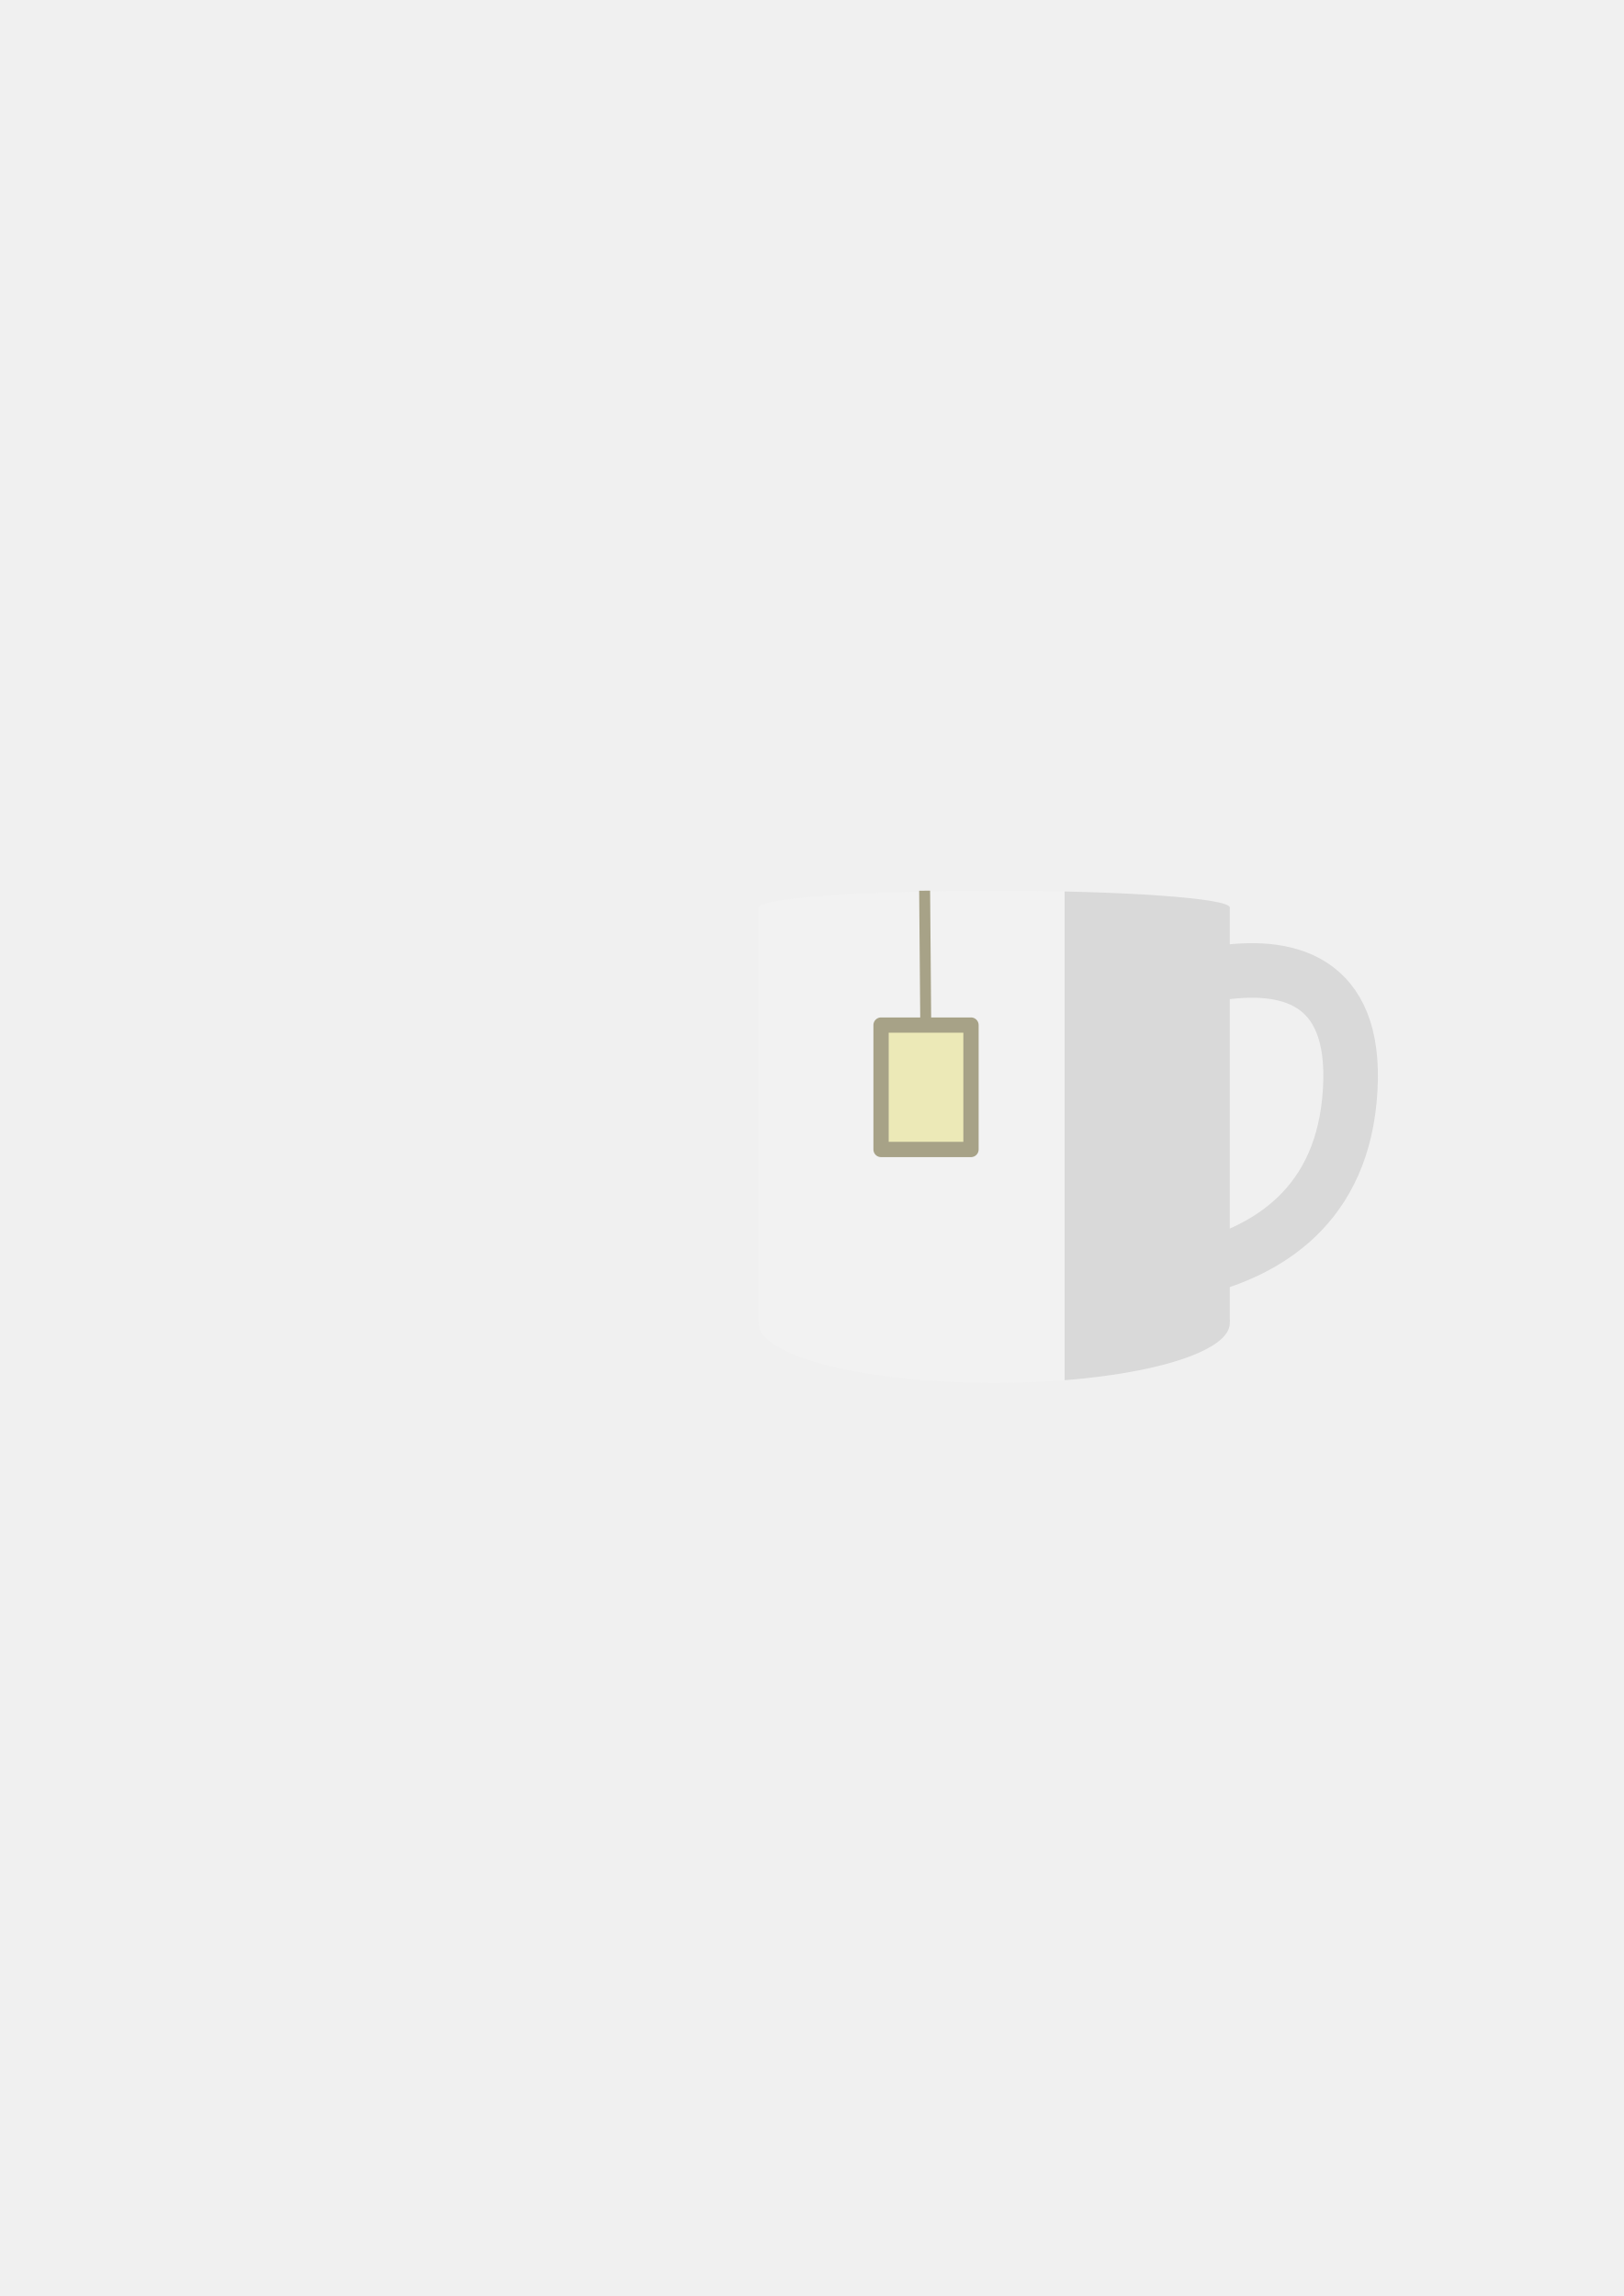
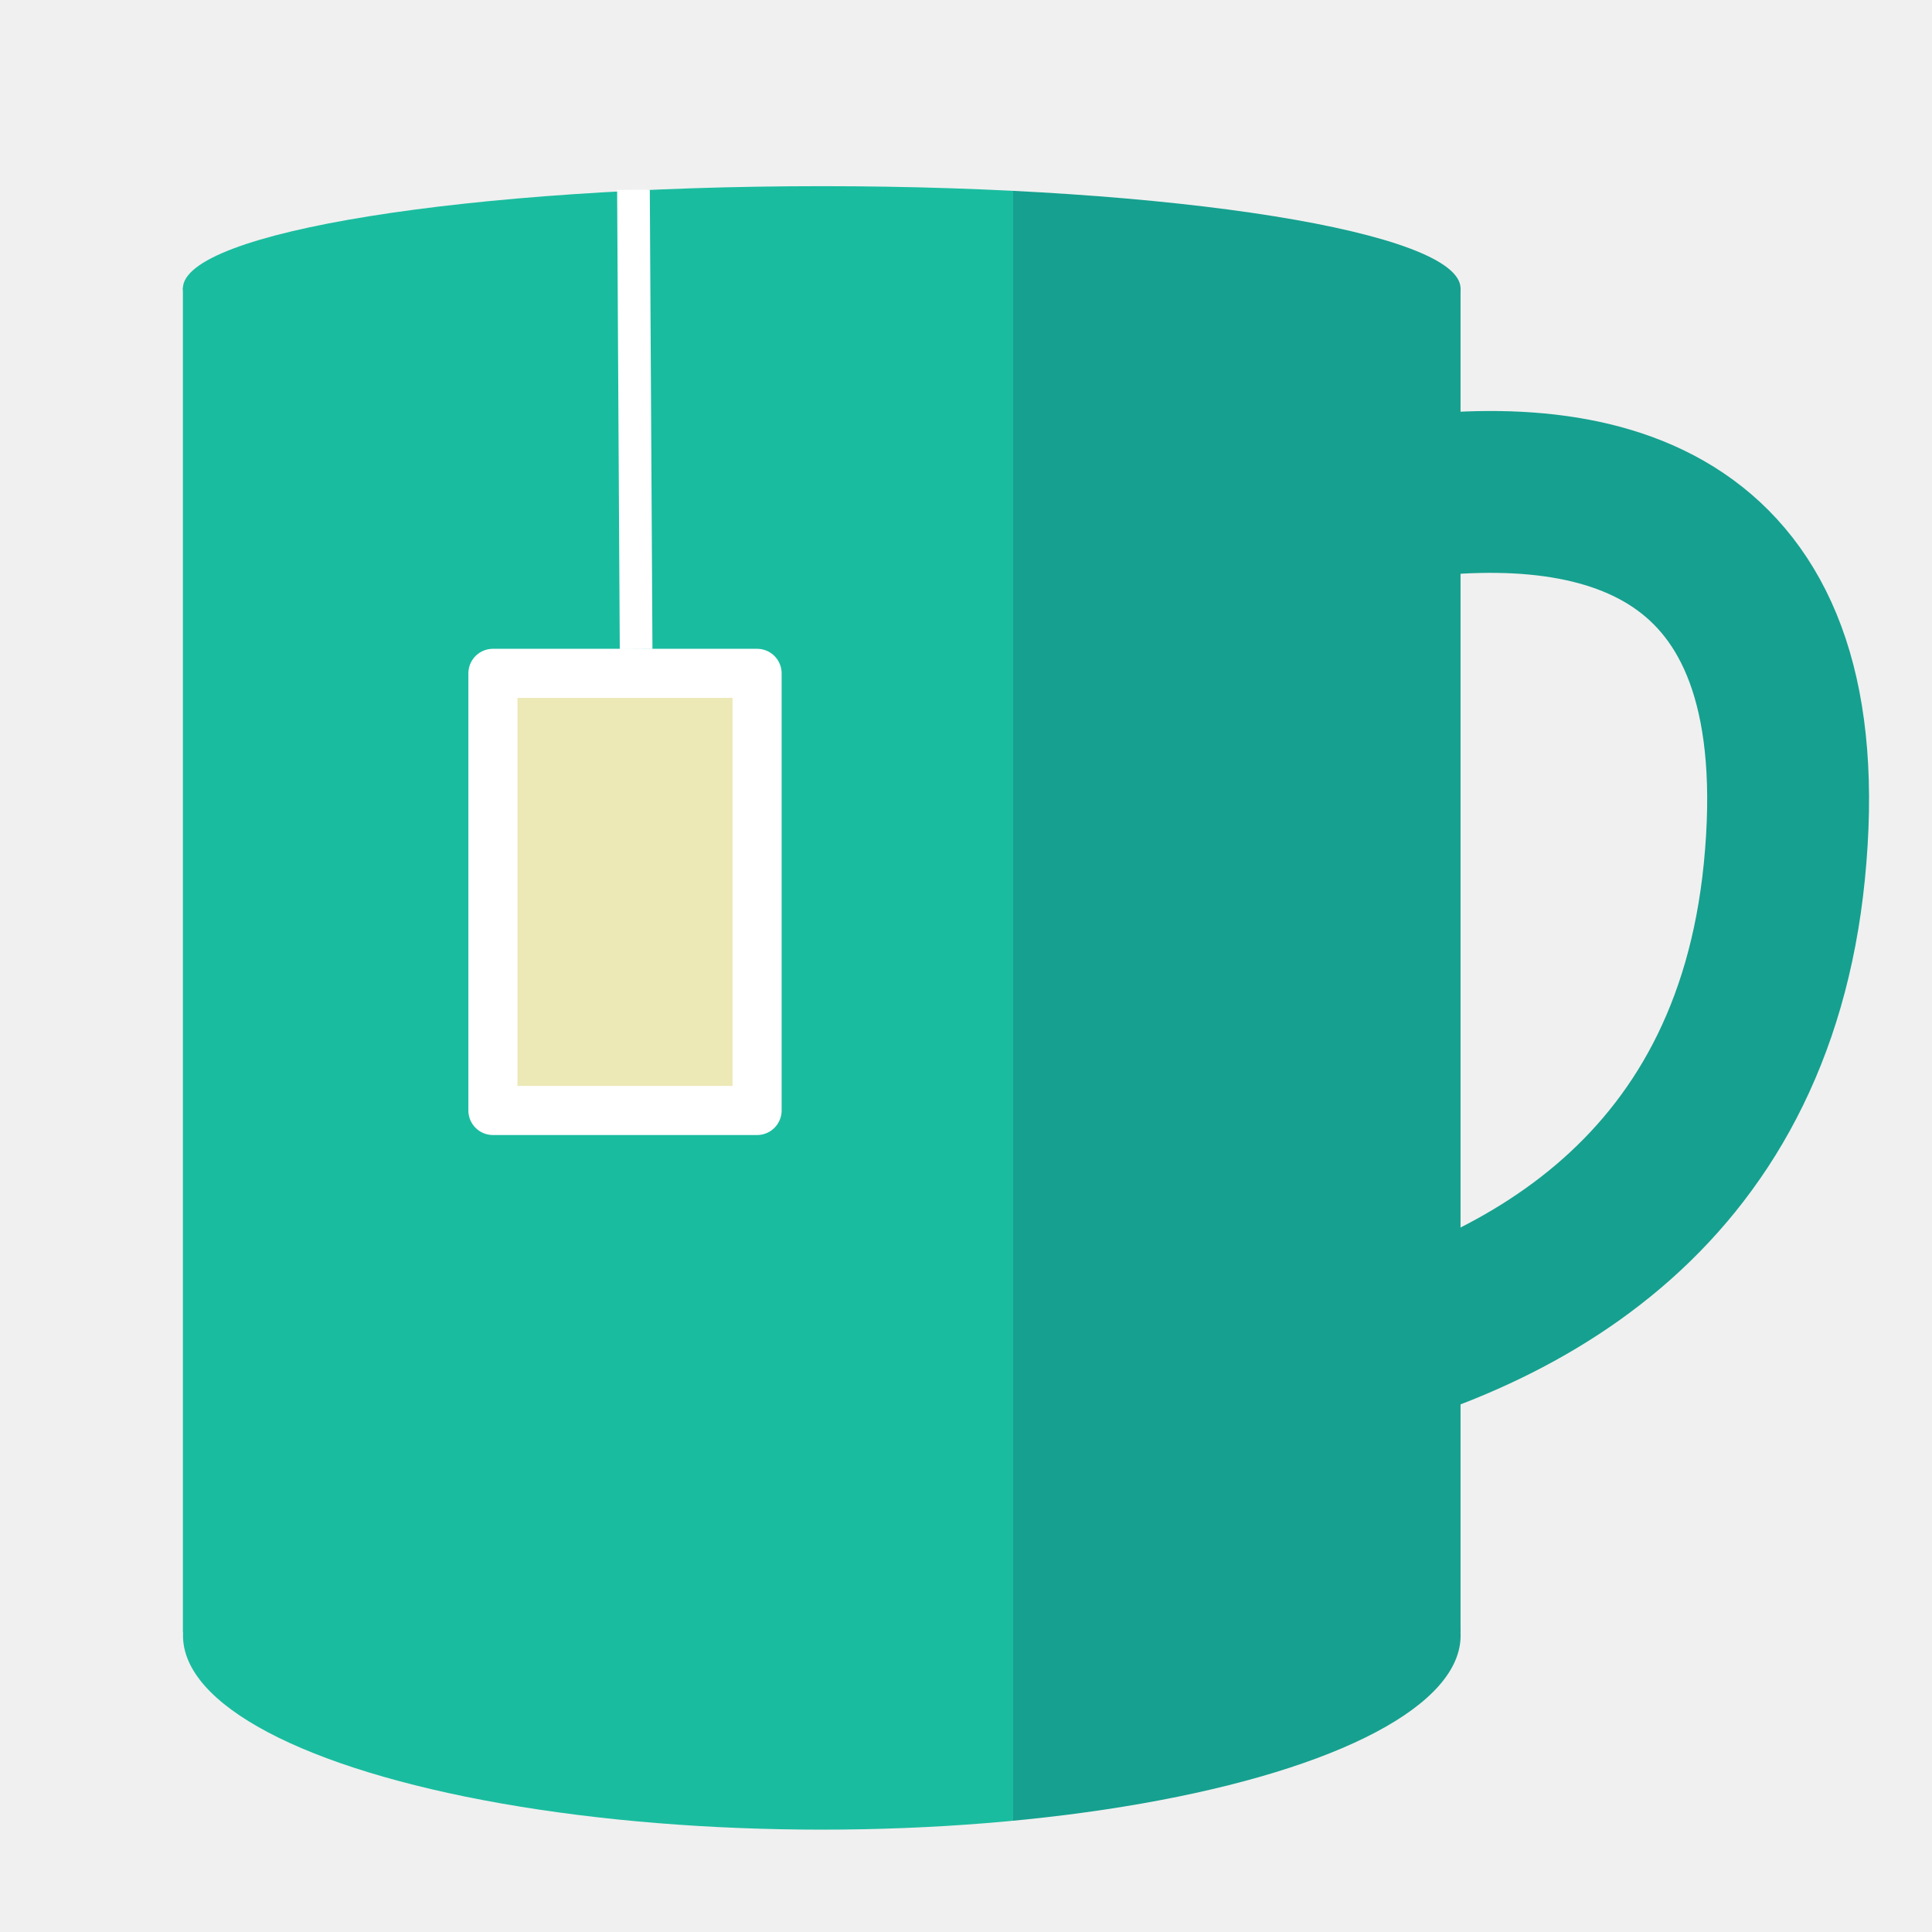
- <svg xmlns="http://www.w3.org/2000/svg" xmlns:ns1="http://www.openswatchbook.org/uri/2009/osb" xmlns:xlink="http://www.w3.org/1999/xlink" width="744.094" height="1052.362" id="svg2" version="1.1">
+ <svg xmlns="http://www.w3.org/2000/svg" xmlns:ns1="http://www.openswatchbook.org/uri/2009/osb" xmlns:xlink="http://www.w3.org/1999/xlink" width="640" height="640" id="svg2" version="1.1">
  <defs id="defs4">
    <linearGradient id="linearGradient3774">
-       <stop style="stop-color:#f2f2f2;stop-opacity:1;" offset="0" id="stop3776" />
-       <stop id="stop3786" offset="0.65" style="stop-color:#f2f2f2;stop-opacity:1;" />
-       <stop style="stop-color:#d9d9d9;stop-opacity:1;" offset="0.65" id="stop3788" />
-       <stop style="stop-color:#d9d9d9;stop-opacity:1;" offset="1" id="stop3778" />
+       <stop style="stop-color:#1abc9f;stop-opacity:1;" offset="0" id="stop3776" />
+       <stop id="stop3786" offset="0.65" style="stop-color:#1abc9f;stop-opacity:1;" />
+       <stop style="stop-color:#16a08f;stop-opacity:1;" offset="0.65" id="stop3788" />
+       <stop style="stop-color:#16a08f;stop-opacity:1;" offset="1" id="stop3778" />
    </linearGradient>
    <linearGradient id="linearGradient3928" ns1:paint="gradient">
      <stop style="stop-color:#b6b159;stop-opacity:1;" offset="0" id="stop3930" />
      <stop style="stop-color:#b6b159;stop-opacity:0;" offset="1" id="stop3932" />
    </linearGradient>
    <linearGradient xlink:href="#linearGradient3774" id="linearGradient3780" x1="327.845" y1="587.439" x2="563.614" y2="587.439" gradientUnits="userSpaceOnUse" />
-     <linearGradient xlink:href="#linearGradient3774" id="linearGradient3782" x1="347.591" y1="510.934" x2="563.571" y2="510.934" gradientUnits="userSpaceOnUse" />
+     <linearGradient xlink:href="#linearGradient3774" id="linearGradient3782" x1="347.591" y1="510.934" x2="563.571" y2="510.934" gradientUnits="userSpaceOnUse" gradientTransform="matrix(1.95961,0,0,2.343846,-620.5552,-467.2338)" />
    <linearGradient xlink:href="#linearGradient3774" id="linearGradient3784" x1="331.429" y1="415.844" x2="563.571" y2="415.844" gradientUnits="userSpaceOnUse" />
  </defs>
-   <g id="layer1">
-     <path style="fill:#ffffff;fill-opacity:0;stroke-width:0;stroke-miterlimit:4;stroke-dasharray:none" id="path3769" d="m 502.046,531.881 a 64.145,80.055 0 1 1 -128.289,0 64.145,80.055 0 1 1 128.289,0 z" />
-     <path style="fill:#ffffff;fill-opacity:0;stroke-width:0;stroke-miterlimit:4;stroke-dasharray:none" id="path3771" d="m 536.896,495.263 a 98.237,67.68 0 1 1 -196.475,0 98.237,67.68 0 1 1 196.475,0 z" />
-     <path style="fill:#ffffff;fill-opacity:0;stroke-width:0;stroke-miterlimit:4;stroke-dasharray:none" id="path3775" d="m 548.513,458.392 a 60.862,50.003 0 1 1 -121.723,0 60.862,50.003 0 1 1 121.723,0 z" />
-     <path style="fill:url(#linearGradient3780);fill-opacity:1;stroke-width:0;stroke-miterlimit:4;stroke-dasharray:none;stroke:#d9d9d9;stroke-opacity:1" id="path3781" d="m 563.614,587.439 a 117.885,36.534 0 1 1 -235.769,0 117.885,36.534 0 1 1 235.769,0 z" transform="matrix(0.916029,0,0,0.7507209,47.29401,165.3587)" />
-     <path style="fill:#ffffff;fill-opacity:1;stroke-width:0;stroke-miterlimit:4;stroke-dasharray:none" id="path3783" d="m 499.286,582.719 a 28.214,1.786 0 1 1 -56.429,0 28.214,1.786 0 1 1 56.429,0 z" />
-     <path style="fill:url(#linearGradient3784);fill-opacity:1;stroke:#d9d9d9;stroke-width:0;stroke-miterlimit:4;stroke-opacity:1;stroke-dasharray:none" id="path3815" d="m 563.571,415.844 a 116.071,6.339 0 1 1 -232.143,0 116.071,6.339 0 1 1 232.143,0 z" transform="matrix(0.9303772,0,0,1.216901,39.23743,-90.07222)" />
-     <path style="fill:none;stroke:#ffff00;stroke-width:1px;stroke-linecap:butt;stroke-linejoin:miter;stroke-opacity:0" d="m 563.16,456.372 c 42.426,57.074 0,116.168 0,116.168" id="path3821" />
-     <path style="fill:none;stroke:#d9d9d9;stroke-width:25;stroke-linecap:butt;stroke-linejoin:miter;stroke-miterlimit:4;stroke-opacity:1;stroke-dasharray:none" d="m 493.986,468.688 c -0.191,-0.523 134.821,-72.376 124.396,35.688 -9.889,102.519 -144.52,79.841 -144.52,79.841" id="path3880" />
-     <rect style="fill:url(#linearGradient3782);fill-opacity:1;stroke-width:0;stroke-miterlimit:4;stroke-dasharray:none;stroke:#d9d9d9;stroke-opacity:1" id="rect3803" width="215.98" height="190" x="347.591" y="415.934" />
-     <rect style="fill:#ece9b7;fill-opacity:1;stroke:#a7a287;stroke-width:7;stroke-linecap:round;stroke-linejoin:round;stroke-miterlimit:4;stroke-opacity:1;stroke-dasharray:none" id="rect3920" width="41.216" height="57.021" x="403.76" y="469.839" />
-     <path style="fill:none;stroke:#a7a287;stroke-width:5.014;stroke-linecap:butt;stroke-linejoin:miter;stroke-miterlimit:4;stroke-opacity:1;stroke-dasharray:none" d="m 423.736,408.245 0.488,58.784" id="path3924" />
+   <g id="layer1" transform="translate(0,-412.3622)">
+     <path style="fill:#ffffff;fill-opacity:0;stroke-width:0;stroke-miterlimit:4;stroke-dasharray:none" id="path3769" d="m 502.046,531.881 a 64.145,80.055 0 1 1 -128.289,0 64.145,80.055 0 1 1 128.289,0 z" transform="matrix(1.95961,0,0,2.343846,-620.5552,-467.2338)" />
+     <path style="fill:#ffffff;fill-opacity:0;stroke-width:0;stroke-miterlimit:4;stroke-dasharray:none" id="path3771" d="m 536.896,495.263 a 98.237,67.68 0 1 1 -196.475,0 98.237,67.68 0 1 1 196.475,0 z" transform="matrix(1.95961,0,0,2.343846,-620.5552,-467.2338)" />
+     <path style="fill:#ffffff;fill-opacity:0;stroke-width:0;stroke-miterlimit:4;stroke-dasharray:none" id="path3775" d="m 548.513,458.392 a 60.862,50.003 0 1 1 -121.723,0 60.862,50.003 0 1 1 121.723,0 z" transform="matrix(1.95961,0,0,2.343846,-620.5552,-467.2338)" />
+     <path style="fill:url(#linearGradient3780);fill-opacity:1;stroke:#d9d9d9;stroke-width:0;stroke-miterlimit:4;stroke-opacity:1;stroke-dasharray:none" id="path3781" d="m 563.614,587.439 a 117.885,36.534 0 1 1 -235.769,0 117.885,36.534 0 1 1 235.769,0 z" transform="matrix(1.795059,0,0,1.759574,-527.8773,-79.65844)" />
+     <path style="fill:#ffffff;fill-opacity:1;stroke-width:0;stroke-miterlimit:4;stroke-dasharray:none" id="path3783" d="m 499.286,582.719 a 28.214,1.786 0 1 1 -56.429,0 28.214,1.786 0 1 1 56.429,0 z" transform="matrix(1.95961,0,0,2.343846,-620.5552,-467.2338)" />
+     <path style="fill:url(#linearGradient3784);fill-opacity:1;stroke:#d9d9d9;stroke-width:0;stroke-miterlimit:4;stroke-opacity:1;stroke-dasharray:none" id="path3815" d="m 563.571,415.844 a 116.071,6.339 0 1 1 -232.143,0 116.071,6.339 0 1 1 232.143,0 z" transform="matrix(1.823176,0,0,5.344,-543.6651,-1714.359)" />
+     <path style="fill:none;stroke:#ffff00;stroke-width:2.143px;stroke-linecap:butt;stroke-linejoin:miter;stroke-opacity:0" d="m 483.019,602.432 c 83.139,133.772 0,272.279 0,272.279" id="path3821" />
+     <path style="fill:none;stroke:#16a08f;stroke-width:53.618;stroke-linecap:butt;stroke-linejoin:miter;stroke-miterlimit:4;stroke-opacity:1;stroke-dasharray:none" d="M 319.927,625.737 C 319.51,624.632 613.81,473.008 591.088,701.046 569.531,917.384 276.061,869.528 276.061,869.528" id="path3880" />
+     <rect style="fill:url(#linearGradient3782);fill-opacity:1;stroke:#d9d9d9;stroke-width:0;stroke-miterlimit:4;stroke-opacity:1;stroke-dasharray:none" id="rect3803" width="423.237" height="445.331" x="60.588" y="507.65" />
+     <rect style="fill:#ece9b7;fill-opacity:1;stroke:#ffffff;stroke-width:16.255;stroke-linecap:round;stroke-linejoin:round;stroke-miterlimit:4;stroke-opacity:1;stroke-dasharray:none" id="rect3920" width="87.513" height="144.812" x="163.284" y="635.413" />
+     <path style="fill:none;stroke:#ffffff;stroke-width:10.824;stroke-linecap:butt;stroke-linejoin:miter;stroke-miterlimit:4;stroke-opacity:1;stroke-dasharray:none" d="m 209.842,475.236 0.879,152.135" id="path3924" />
  </g>
</svg>
